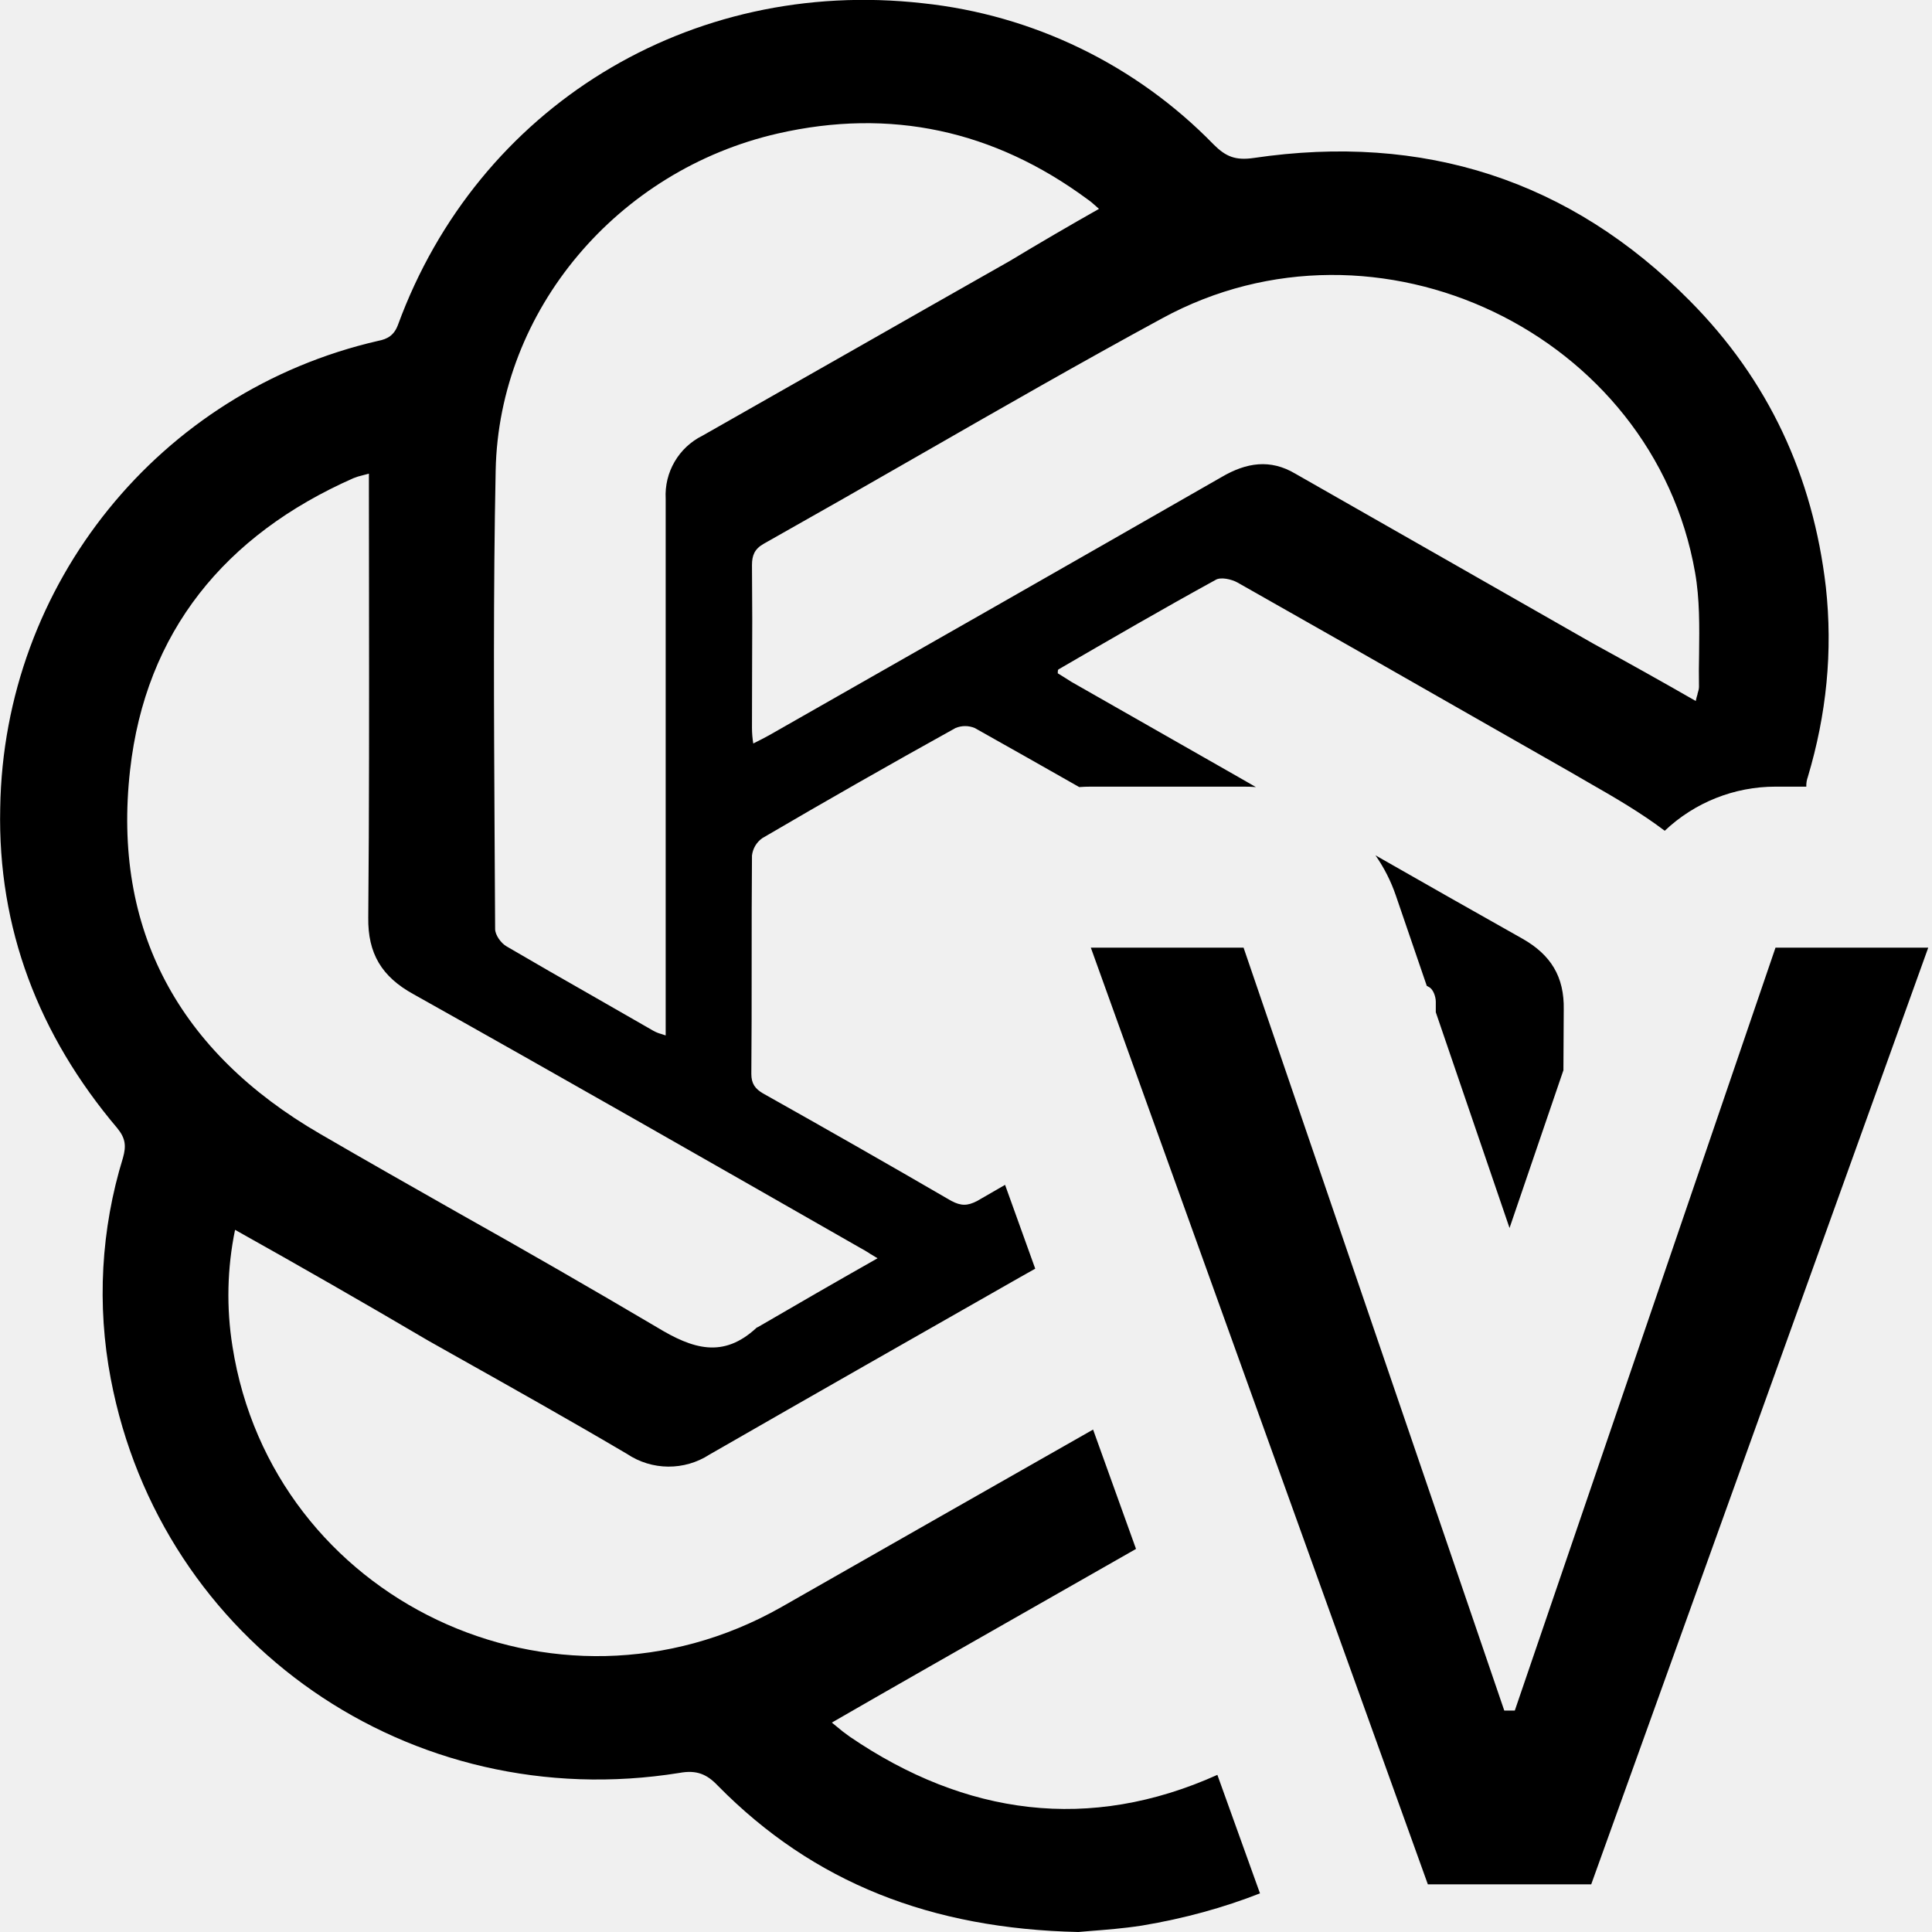
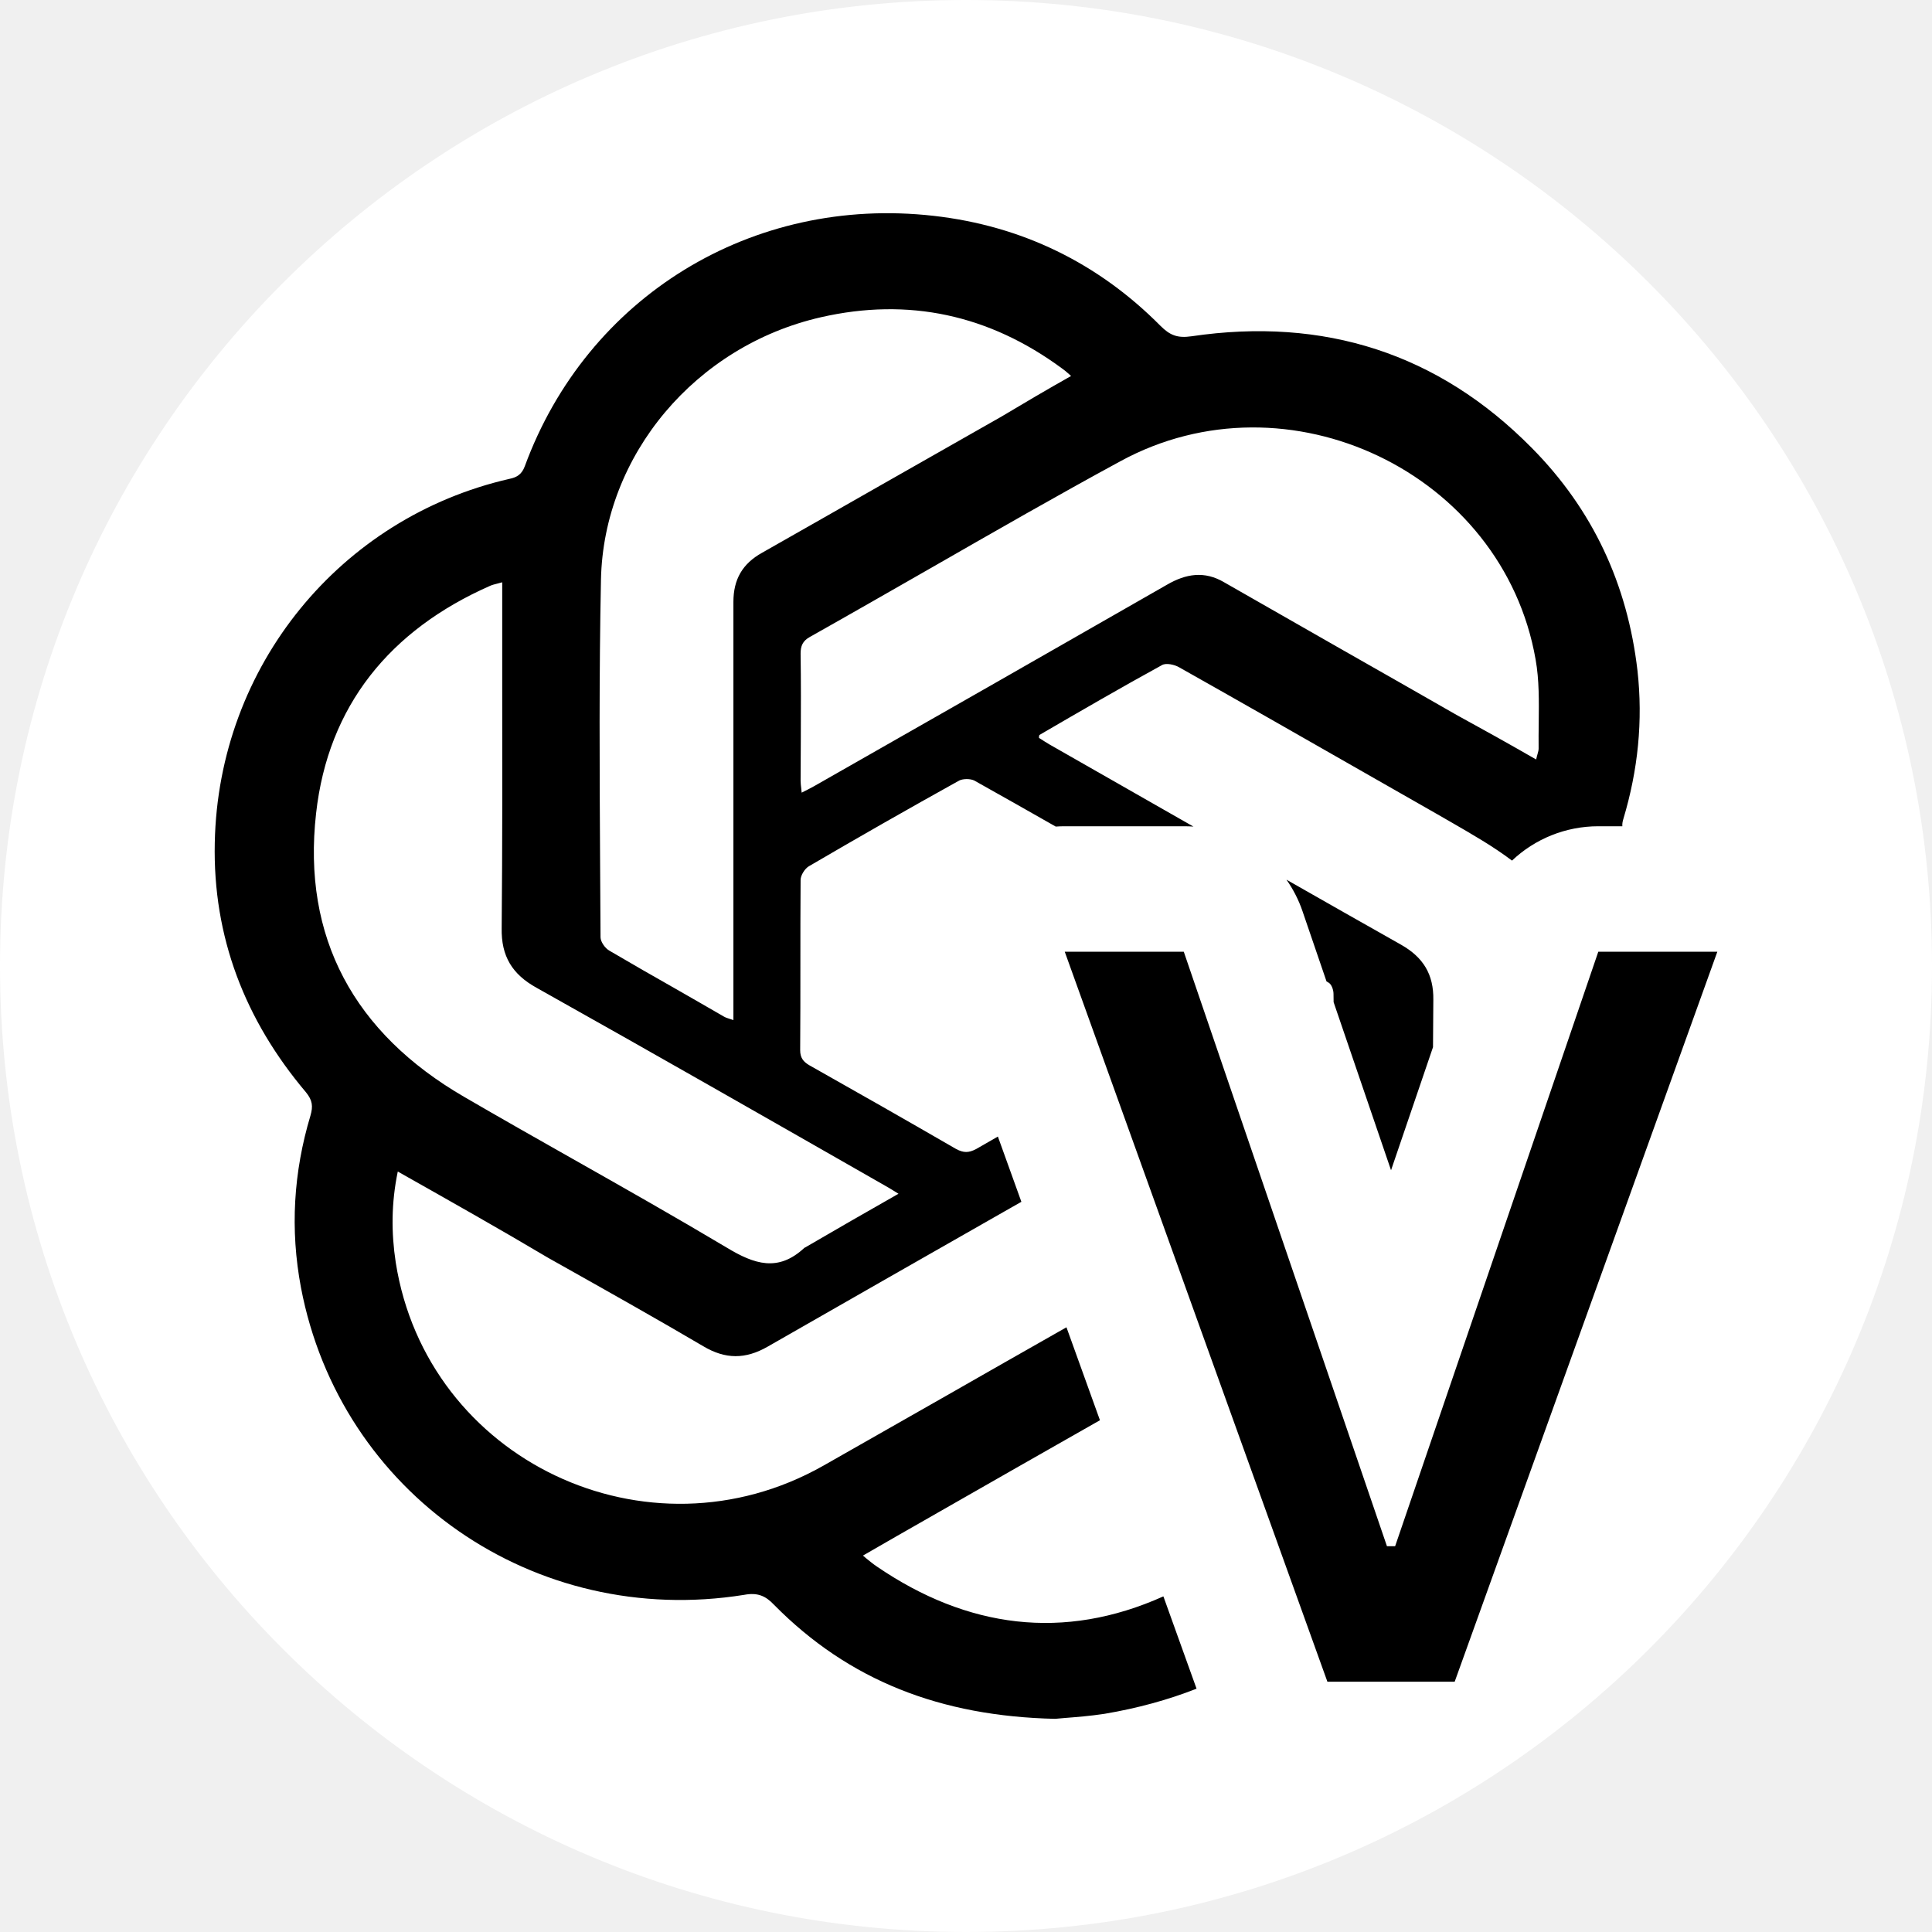
- <svg xmlns="http://www.w3.org/2000/svg" width="18" height="18" fill="currentColor" viewBox="0 0 18 18">
-   <g clip-path="url(#a)">
-     <path fill-rule="evenodd" d="M6.689 16.638c.893.906 1.99 1.332 3.358 1.362a9.36 9.36 0 0 1 .117-.01c.13-.01.302-.023.476-.05.395-.066.76-.167 1.099-.3l-.397-1.104c-1.19.535-2.345.38-3.424-.355a1.636 1.636 0 0 1-.131-.102 6.17 6.17 0 0 0-.037-.03c.275-.159.536-.308.795-.456l.105-.06 1.934-1.102-.4-1.112-1.45.825-1.458.831c-2.1 1.188-4.739-.066-5.11-2.43a3.015 3.015 0 0 1 .024-1.087 94.38 94.38 0 0 1 1.799 1.032l.229.129c.543.305 1.088.611 1.624.927a.698.698 0 0 0 .768.006c.964-.554 1.929-1.103 2.893-1.652l.142-.08-.281-.781-.26.15c-.09.047-.15.047-.24 0-.58-.337-1.169-.673-1.757-1.003-.071-.042-.107-.09-.107-.18.003-.339.003-.678.003-1.017 0-.34 0-.679.003-1.018a.23.23 0 0 1 .096-.162c.594-.348 1.194-.69 1.8-1.026a.232.232 0 0 1 .18 0c.323.182.649.365.973.55a1.5 1.5 0 0 1 .108-.004h1.423c.039 0 .077.001.115.004l-.148-.085-1.572-.896a1.435 1.435 0 0 1-.063-.04l-.063-.039c0-.018 0-.03.006-.036.486-.282.972-.564 1.464-.834.048-.03.15-.006.204.024.73.413 1.459.828 2.188 1.245l.9.513.178.103c.245.14.49.282.715.452a1.5 1.5 0 0 1 1.032-.411h.287a.236.236 0 0 1 .014-.09c.174-.582.234-1.17.168-1.77-.12-1.033-.534-1.927-1.266-2.665-1.115-1.128-2.483-1.566-4.066-1.332-.168.024-.258-.012-.372-.126A4.434 4.434 0 0 0 8.596.03C6.425-.214 4.452.998 3.708 3.026c-.036.097-.096.133-.186.15a4.537 4.537 0 0 0-3.52 4.352c-.025 1.121.359 2.118 1.09 2.982.079.096.084.168.054.276a4.272 4.272 0 0 0-.114 2.06c.468 2.46 2.79 4.074 5.297 3.672.162-.03.258.012.36.12Zm1.412-4.96.075.045c-.39.221-.756.432-1.116.642 0 0-.005 0-.012.006-.311.288-.593.198-.929-.006a96.57 96.57 0 0 0-1.843-1.061c-.432-.245-.864-.49-1.294-.74-1.314-.762-1.938-1.902-1.77-3.39.144-1.285.882-2.19 2.081-2.719a.55.55 0 0 1 .083-.026l.061-.016v.198l.001.961c.001.992.002 1.982-.007 2.976-.005.336.126.552.42.714 1.392.78 2.777 1.572 4.163 2.364.028.015.055.031.087.051Zm2.112-9.755.026.023a34.25 34.25 0 0 0-.834.487c-.477.27-.954.542-1.43.813l-1.43.813a.618.618 0 0 0-.343.588v5l-.039-.013a.325.325 0 0 1-.075-.03l-.572-.328a76.715 76.715 0 0 1-.795-.458c-.054-.03-.108-.108-.108-.162l-.005-.882c-.006-1.133-.013-2.262.01-3.391.03-1.494 1.134-2.797 2.628-3.139 1.05-.24 2.015-.03 2.885.612.029.02.05.038.082.067Zm5.603 4.543a.603.603 0 0 0-.017.065c-.324-.186-.636-.36-.954-.534l-1.388-.792a975.35 975.35 0 0 1-1.389-.792c-.234-.139-.456-.103-.684.03-1.403.804-2.813 1.608-4.216 2.406-.043.024-.09.048-.15.078a.92.92 0 0 1-.012-.144l.001-.51a61.64 61.64 0 0 0-.001-1.008c0-.09.024-.15.108-.198.49-.276.979-.555 1.466-.835.746-.428 1.492-.856 2.247-1.266 2.003-1.092 4.576.138 4.966 2.37.043.244.04.5.037.756a7.855 7.855 0 0 0-.001.307c0 .02-.006.041-.014.067Z" clip-rule="evenodd" />
-     <path d="M13.377 9.432v-.099c0-.048-.025-.12-.066-.138l-.018-.01-.288-.841a1.498 1.498 0 0 0-.19-.375c.456.26.913.52 1.37.777.264.15.39.354.384.66l-.003.565-.502 1.47-.687-2.01Z" />
-     <path d="m11.586 8.829 2.429 7.108h.098l2.429-7.108h1.423l-3.14 8.727h-1.522l-3.14-8.727h1.423Z" />
+ <svg xmlns="http://www.w3.org/2000/svg" width="18" height="18" viewBox="0 0 18 18" fill="none">
+   <g clip-path="url(#clip0_5219_9675)">
+     <circle cx="9" cy="9" r="9" fill="white" />
+     <path fill-rule="evenodd" clip-rule="evenodd" d="M7.212 14.952C7.909 15.658 8.764 15.99 9.83 16.014C9.856 16.011 9.886 16.009 9.921 16.006C10.022 15.998 10.156 15.988 10.292 15.967C10.599 15.915 10.884 15.837 11.148 15.733L10.839 14.873C9.911 15.29 9.011 15.169 8.171 14.596C8.137 14.573 8.106 14.548 8.068 14.517C8.059 14.509 8.05 14.501 8.04 14.493C8.254 14.369 8.457 14.253 8.659 14.138C8.686 14.122 8.713 14.107 8.741 14.091C9.243 13.804 9.746 13.517 10.248 13.232L9.936 12.366C9.559 12.58 9.183 12.794 8.807 13.009C8.428 13.225 8.049 13.441 7.67 13.656C6.034 14.582 3.977 13.605 3.687 11.762C3.645 11.486 3.645 11.21 3.706 10.915C4.188 11.187 4.651 11.448 5.109 11.72C5.168 11.753 5.227 11.787 5.287 11.82C5.71 12.058 6.135 12.297 6.553 12.543C6.758 12.665 6.945 12.665 7.151 12.547C7.903 12.116 8.654 11.688 9.405 11.26C9.442 11.239 9.479 11.218 9.516 11.197L9.297 10.589C9.23 10.628 9.162 10.666 9.095 10.705C9.025 10.742 8.978 10.742 8.908 10.705C8.455 10.443 7.997 10.182 7.539 9.924C7.483 9.891 7.455 9.854 7.455 9.784C7.457 9.52 7.457 9.255 7.457 8.991C7.457 8.727 7.457 8.463 7.459 8.198C7.459 8.156 7.497 8.095 7.534 8.072C7.997 7.801 8.465 7.534 8.937 7.272C8.974 7.254 9.04 7.254 9.077 7.272C9.329 7.414 9.583 7.556 9.836 7.701C9.864 7.699 9.892 7.698 9.92 7.698H11.029C11.059 7.698 11.089 7.699 11.119 7.701C11.08 7.679 11.041 7.657 11.003 7.635C10.595 7.402 10.187 7.169 9.778 6.936C9.762 6.927 9.745 6.916 9.729 6.906C9.713 6.895 9.696 6.885 9.68 6.875C9.68 6.861 9.68 6.852 9.685 6.847C10.063 6.627 10.442 6.407 10.825 6.197C10.863 6.174 10.942 6.192 10.984 6.216C11.554 6.537 12.121 6.861 12.69 7.186C12.923 7.319 13.157 7.452 13.391 7.586C13.437 7.613 13.484 7.639 13.53 7.666C13.72 7.776 13.911 7.885 14.087 8.018C14.299 7.817 14.585 7.698 14.891 7.698H15.115C15.113 7.676 15.117 7.654 15.125 7.628C15.261 7.174 15.308 6.716 15.256 6.248C15.163 5.444 14.84 4.747 14.27 4.172C13.401 3.292 12.335 2.951 11.101 3.133C10.97 3.152 10.9 3.124 10.811 3.035C10.232 2.451 9.521 2.104 8.699 2.011C7.007 1.819 5.469 2.764 4.889 4.345C4.861 4.42 4.815 4.448 4.744 4.462C3.174 4.822 2.034 6.202 2.001 7.852C1.982 8.727 2.281 9.503 2.851 10.177C2.912 10.252 2.917 10.308 2.893 10.392C2.734 10.921 2.702 11.454 2.804 11.996C3.169 13.914 4.978 15.172 6.932 14.859C7.058 14.835 7.133 14.868 7.212 14.952ZM8.313 11.086C8.33 11.097 8.349 11.108 8.371 11.122C8.068 11.294 7.782 11.459 7.502 11.622C7.502 11.622 7.498 11.622 7.493 11.627C7.25 11.852 7.03 11.781 6.768 11.622C6.293 11.339 5.813 11.067 5.332 10.795C4.996 10.605 4.659 10.414 4.324 10.219C3.3 9.625 2.814 8.736 2.945 7.577C3.057 6.576 3.632 5.87 4.566 5.458C4.587 5.449 4.607 5.444 4.631 5.438C4.645 5.434 4.661 5.43 4.679 5.425V5.579C4.679 5.829 4.679 6.079 4.679 6.329C4.68 7.102 4.681 7.873 4.674 8.647C4.669 8.909 4.772 9.078 5.001 9.204C6.086 9.812 7.165 10.429 8.245 11.046C8.267 11.058 8.288 11.071 8.313 11.086ZM9.959 3.485C9.965 3.49 9.972 3.496 9.979 3.503C9.755 3.629 9.54 3.756 9.329 3.882C8.958 4.093 8.586 4.304 8.214 4.516C7.843 4.728 7.471 4.939 7.1 5.15C6.917 5.252 6.833 5.398 6.833 5.608V9.504C6.822 9.5 6.812 9.497 6.803 9.494C6.778 9.486 6.761 9.481 6.744 9.471C6.596 9.385 6.447 9.3 6.299 9.215C6.091 9.097 5.883 8.978 5.679 8.858C5.637 8.835 5.595 8.774 5.595 8.732C5.594 8.503 5.592 8.273 5.591 8.044C5.586 7.162 5.581 6.282 5.599 5.402C5.623 4.237 6.483 3.222 7.647 2.956C8.465 2.769 9.217 2.933 9.895 3.433C9.917 3.448 9.934 3.463 9.959 3.485ZM14.325 7.025C14.321 7.04 14.316 7.056 14.312 7.076C14.06 6.931 13.816 6.795 13.569 6.66C13.209 6.454 12.848 6.248 12.487 6.043C12.126 5.837 11.765 5.631 11.405 5.425C11.222 5.317 11.049 5.345 10.872 5.448C9.778 6.075 8.679 6.702 7.586 7.324C7.553 7.343 7.516 7.361 7.469 7.385C7.467 7.371 7.466 7.359 7.465 7.347C7.462 7.319 7.459 7.296 7.459 7.272C7.459 7.139 7.46 7.007 7.461 6.875C7.462 6.612 7.463 6.351 7.459 6.089C7.459 6.019 7.478 5.972 7.544 5.935C7.926 5.72 8.306 5.502 8.687 5.284C9.268 4.951 9.849 4.617 10.437 4.298C11.998 3.446 14.004 4.405 14.307 6.145C14.341 6.335 14.338 6.535 14.336 6.733C14.335 6.814 14.334 6.894 14.335 6.973C14.335 6.989 14.331 7.005 14.325 7.025Z" fill="black" />
+     <path d="M12.425 9.337C12.425 9.311 12.424 9.285 12.424 9.259C12.424 9.222 12.405 9.166 12.373 9.152C12.368 9.149 12.364 9.146 12.359 9.144L12.135 8.489C12.099 8.383 12.048 8.285 11.986 8.196C12.342 8.399 12.698 8.601 13.054 8.802C13.26 8.919 13.358 9.078 13.354 9.316C13.353 9.463 13.352 9.61 13.351 9.756L12.96 10.903L12.425 9.337Z" fill="black" />
+     <path d="M11.029 8.867L12.922 14.406H12.998L14.891 8.867H16L13.553 15.668H12.367L9.92 8.867H11.029Z" fill="black" />
  </g>
  <defs>
-     <clipPath id="a">
-       <path d="M0 0h18v18H0z" />
+     <clipPath id="clip0_5219_9675">
+       <rect width="18" height="18" fill="white" />
    </clipPath>
  </defs>
</svg>
